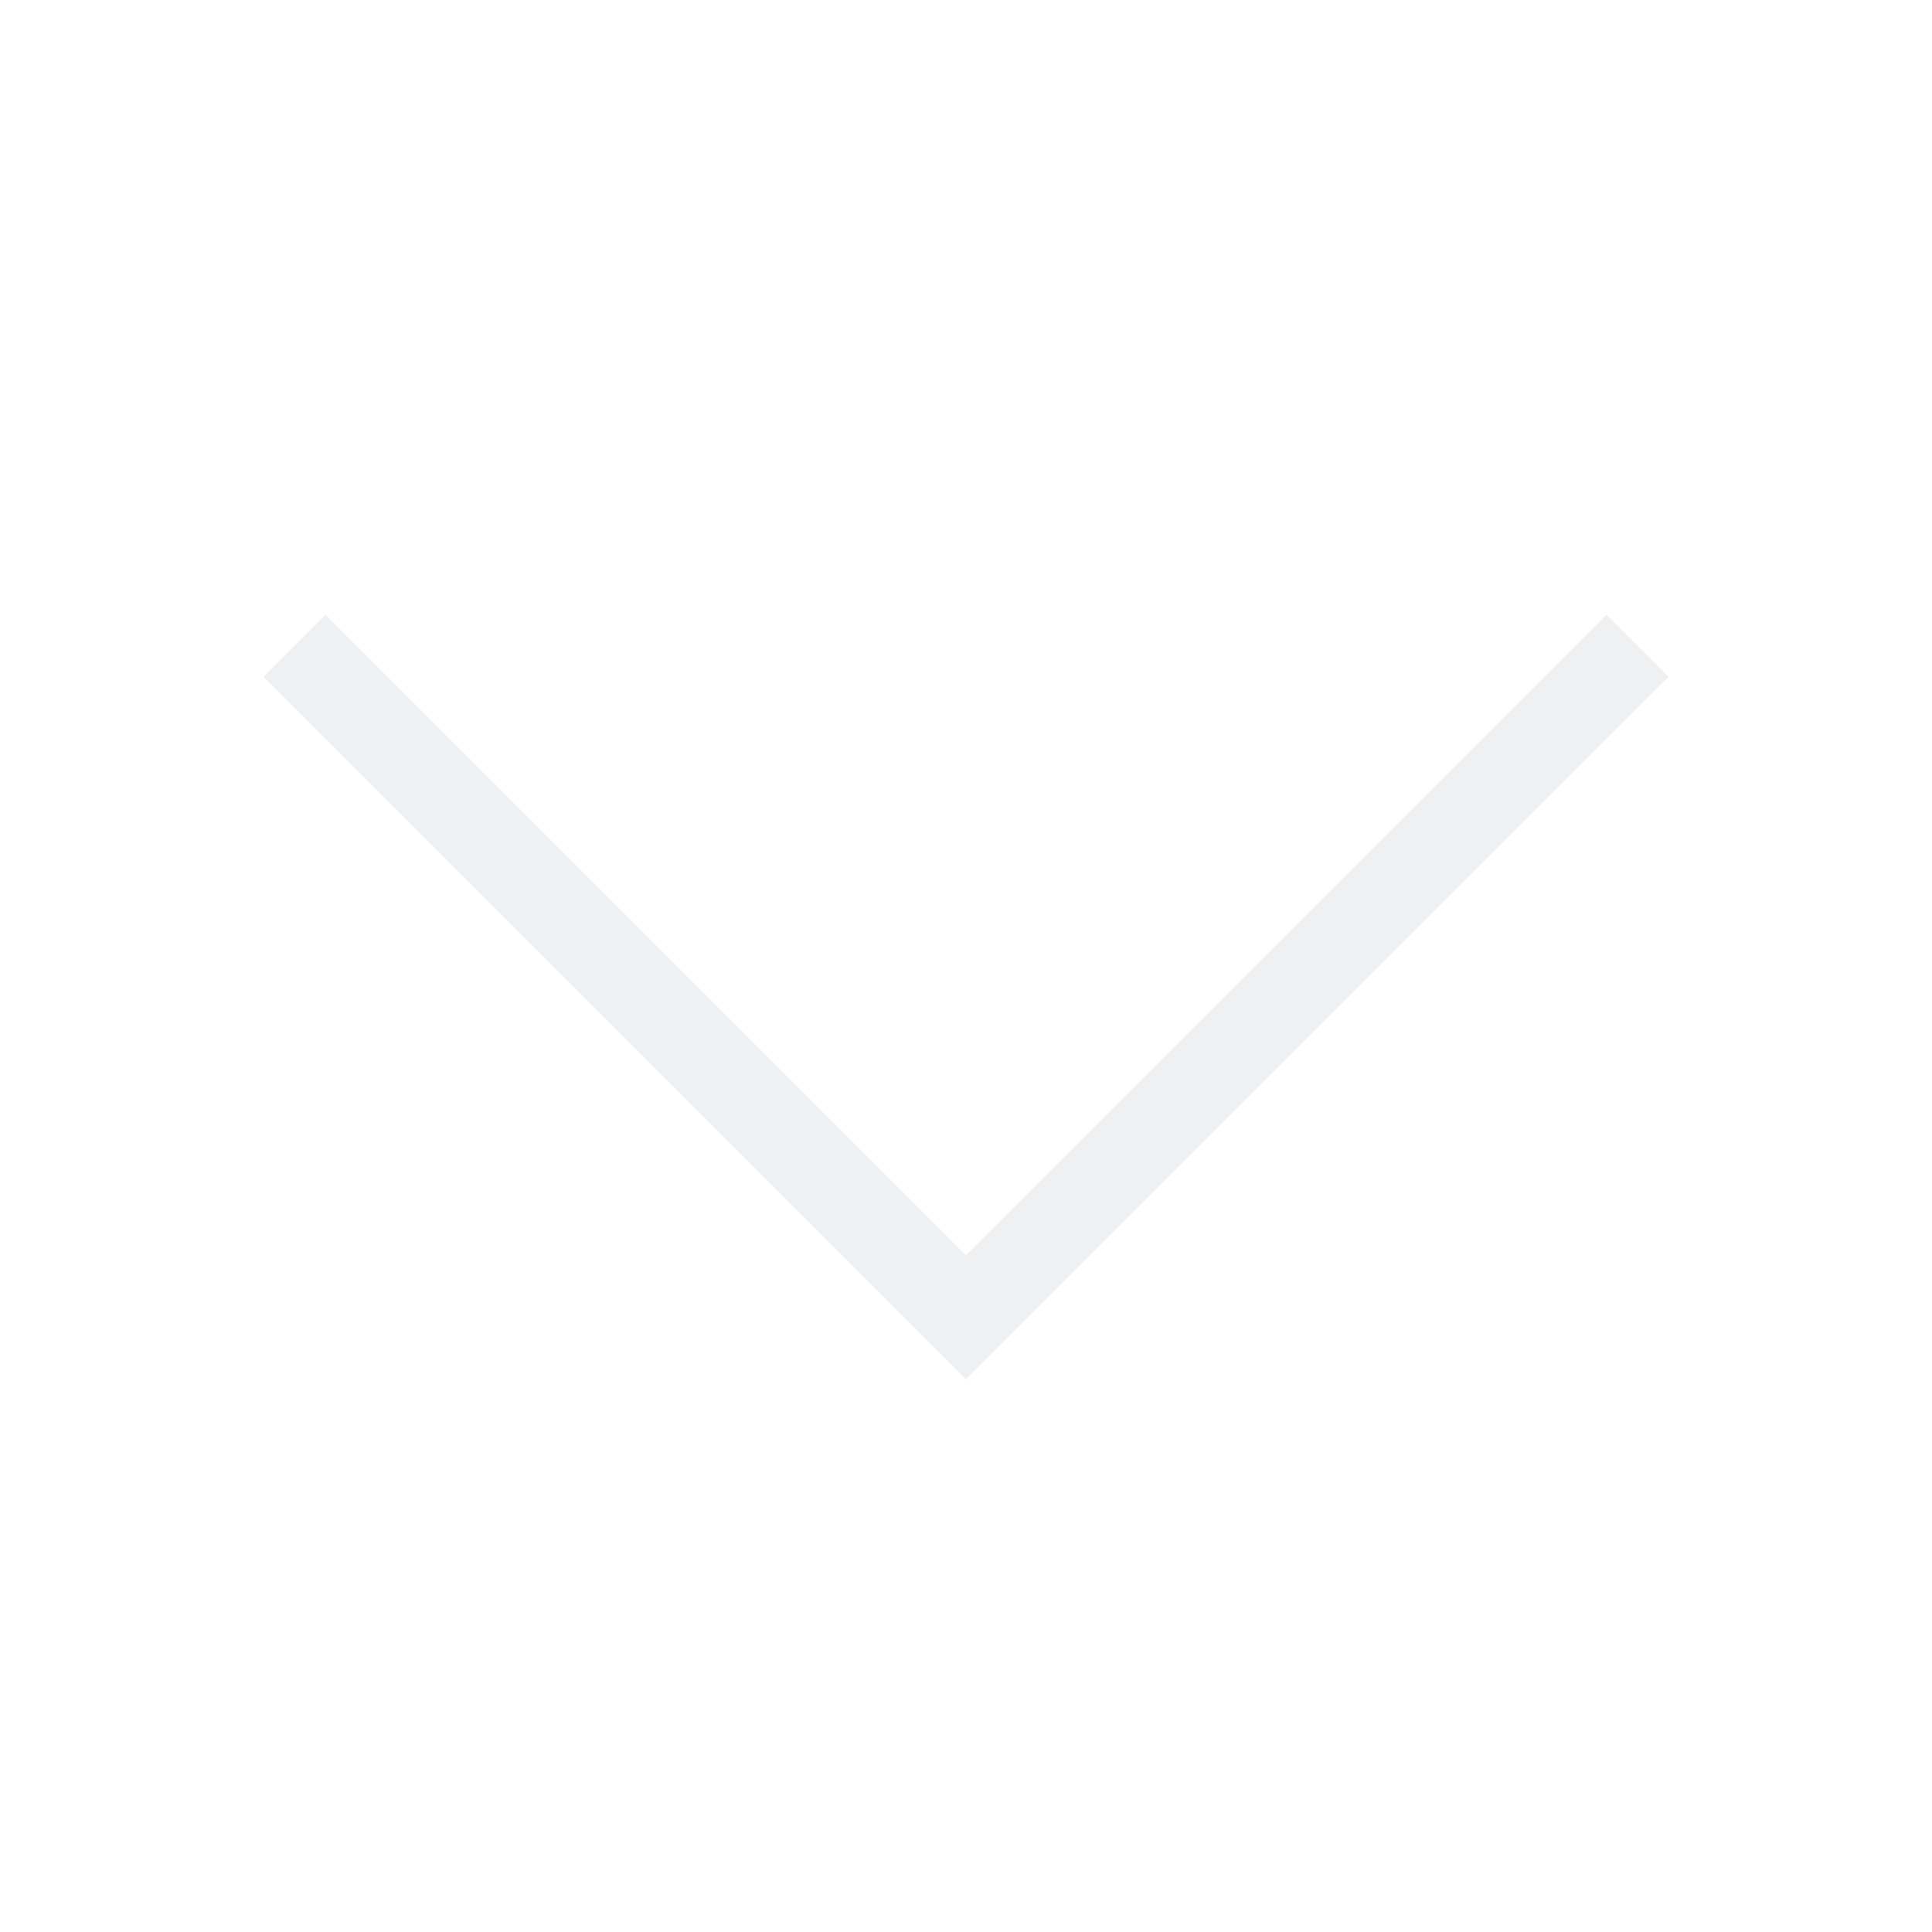
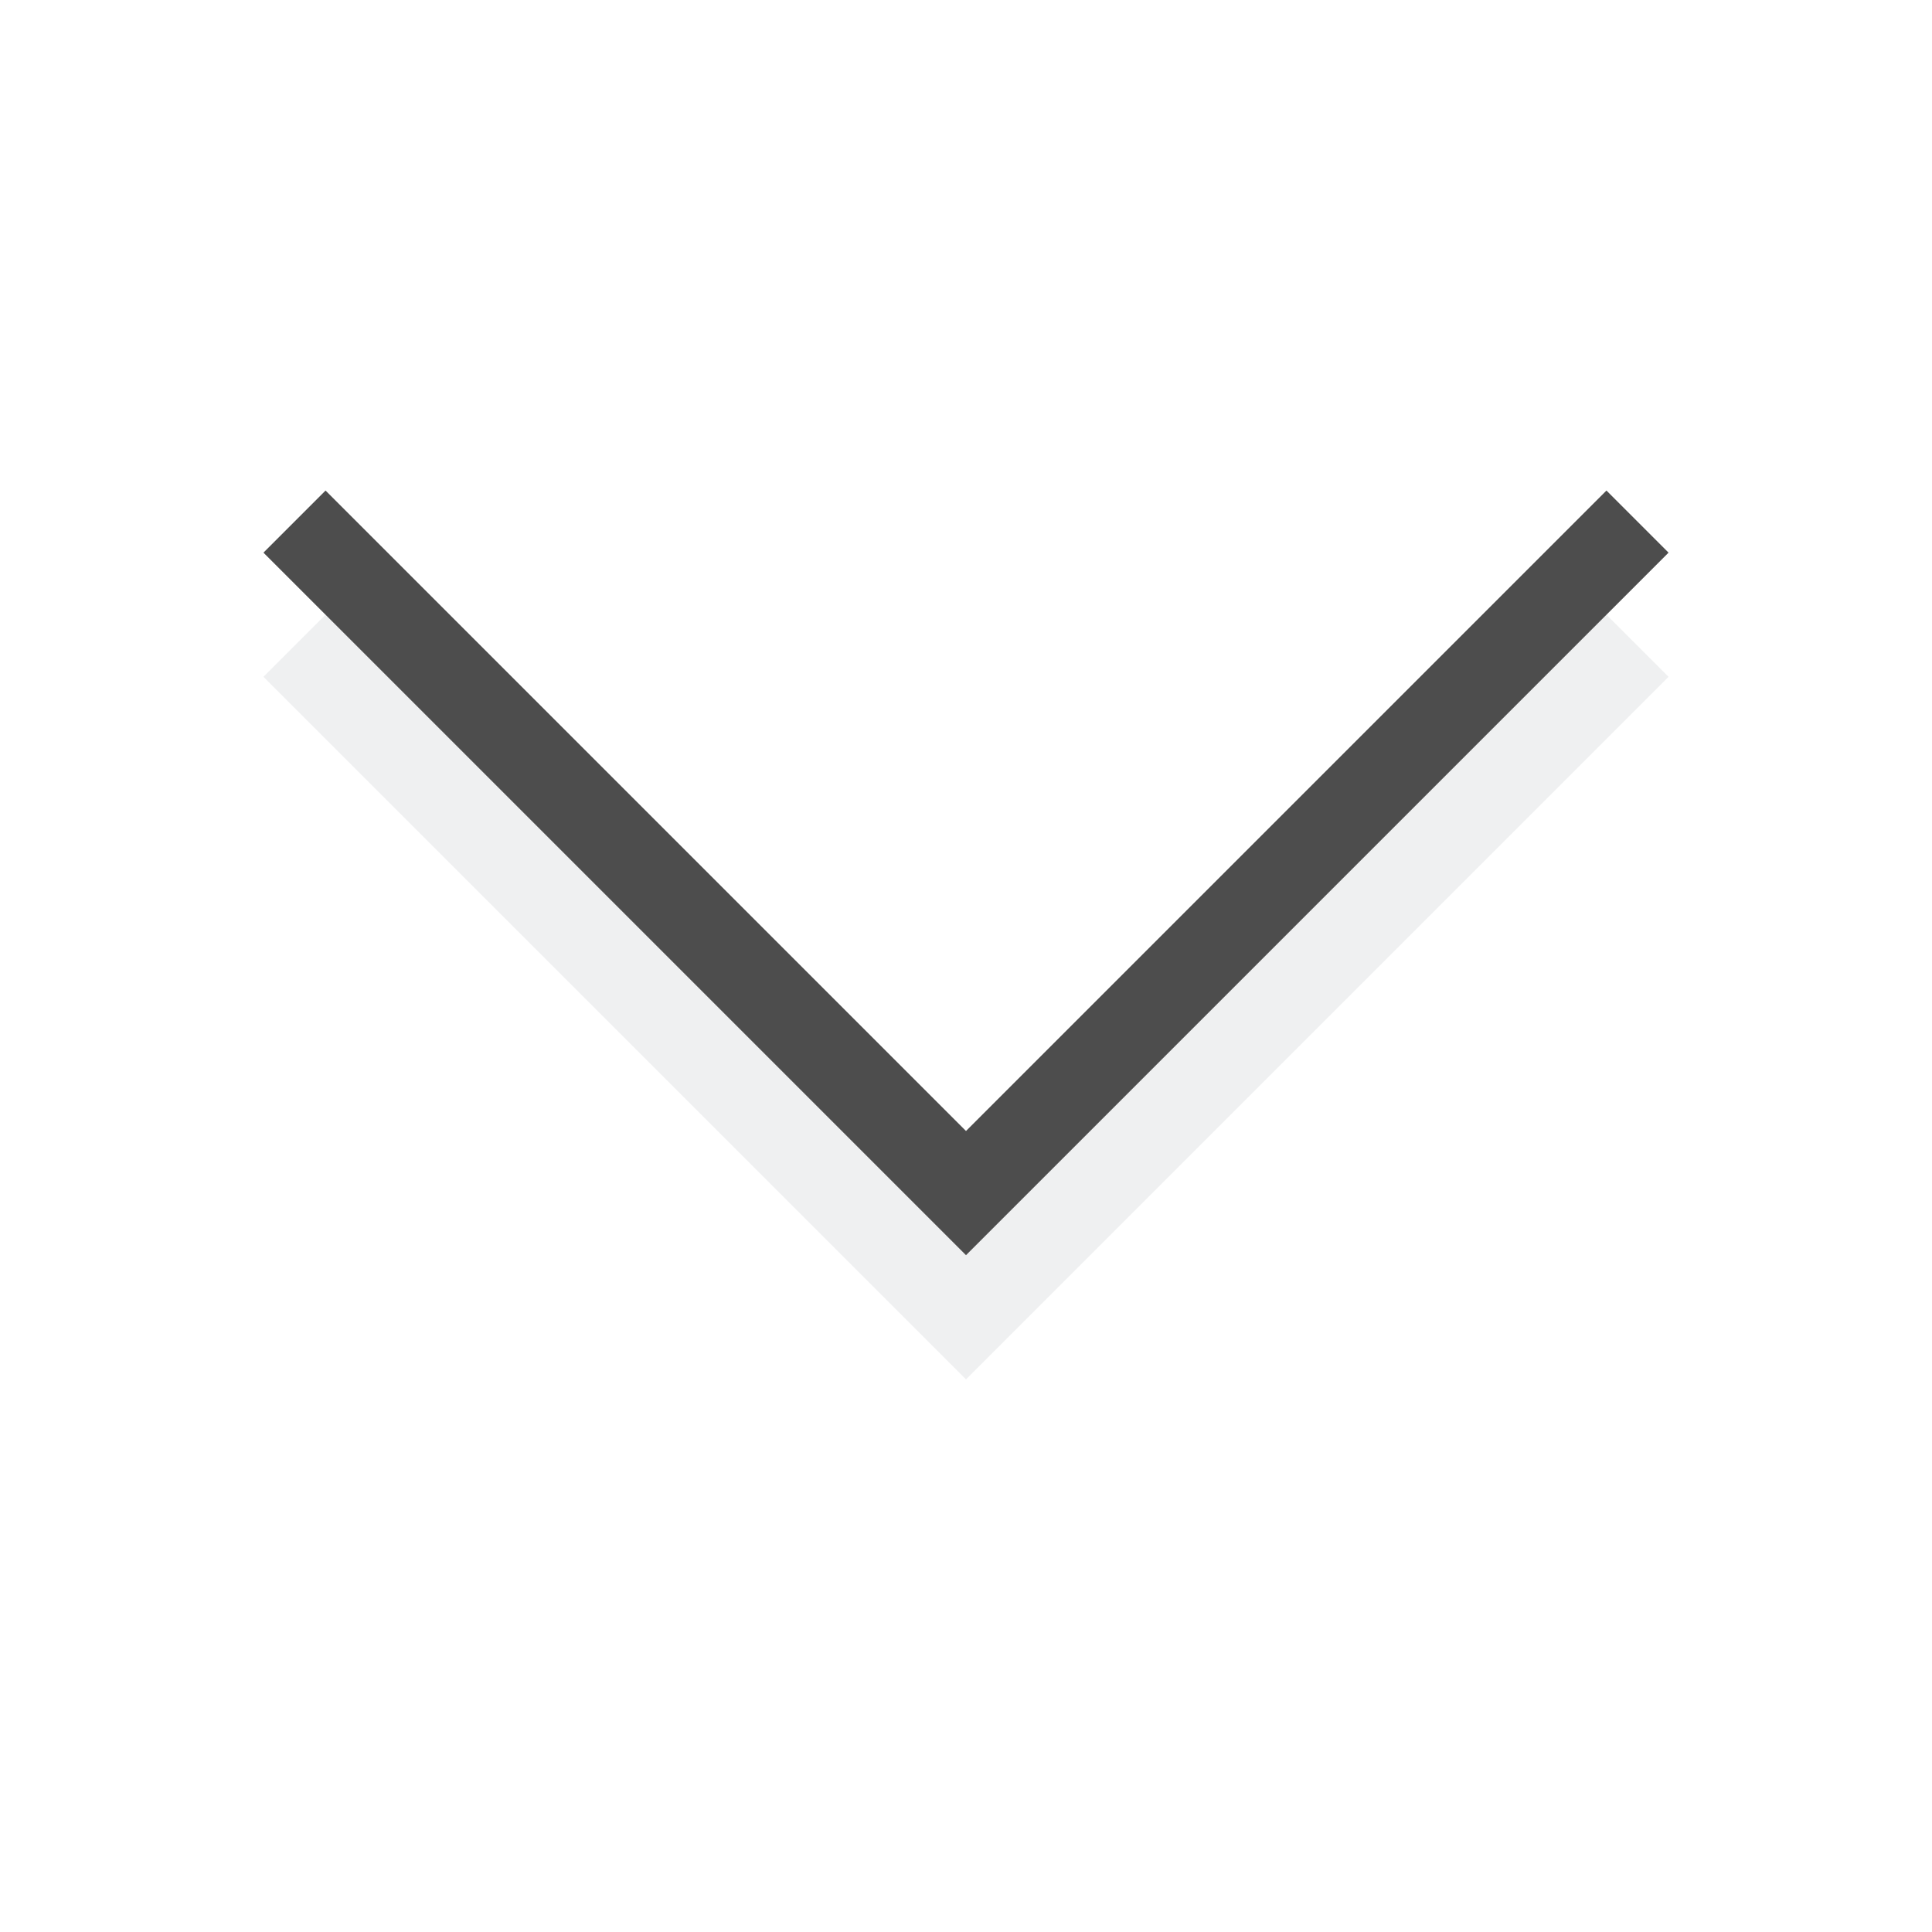
- <svg xmlns="http://www.w3.org/2000/svg" viewBox="0 0 22 22">
+ <svg xmlns="http://www.w3.org/2000/svg" viewBox="0 0 22 22" version="1.1" id="svg6">
  <defs id="defs3051">
    <style type="text/css" id="current-color-scheme">
      .ColorScheme-Text {
        color:#eff0f1;
      }
      </style>
  </defs>
-   <path style="fill:currentColor;fill-opacity:1;stroke:none" d="m3.707 7l-.707.707 6.125 6.125 1.875 1.875 1.875-1.875 6.125-6.125-.707-.707-6.125 6.125-1.168 1.168-1.168-1.168-6.125-6.125" class="ColorScheme-Text" />
+   <path style="fill:currentColor;fill-opacity:1;stroke:none" d="m3.707 7l-.707.707 6.125 6.125 1.875 1.875 1.875-1.875 6.125-6.125-.707-.707-6.125 6.125-1.168 1.168-1.168-1.168-6.125-6.125" class="ColorScheme-Text" id="path4" />
+   <path style="color:#eff0f1;fill:#4d4d4d;fill-opacity:1;stroke:none" d="M 3.707,5.586 3,6.293 9.125,12.418 l 1.875,1.875 1.875,-1.875 L 19,6.293 18.293,5.586 12.168,11.711 11,12.879 9.832,11.711 3.707,5.586" class="ColorScheme-Text" id="path4-3" />
</svg>
